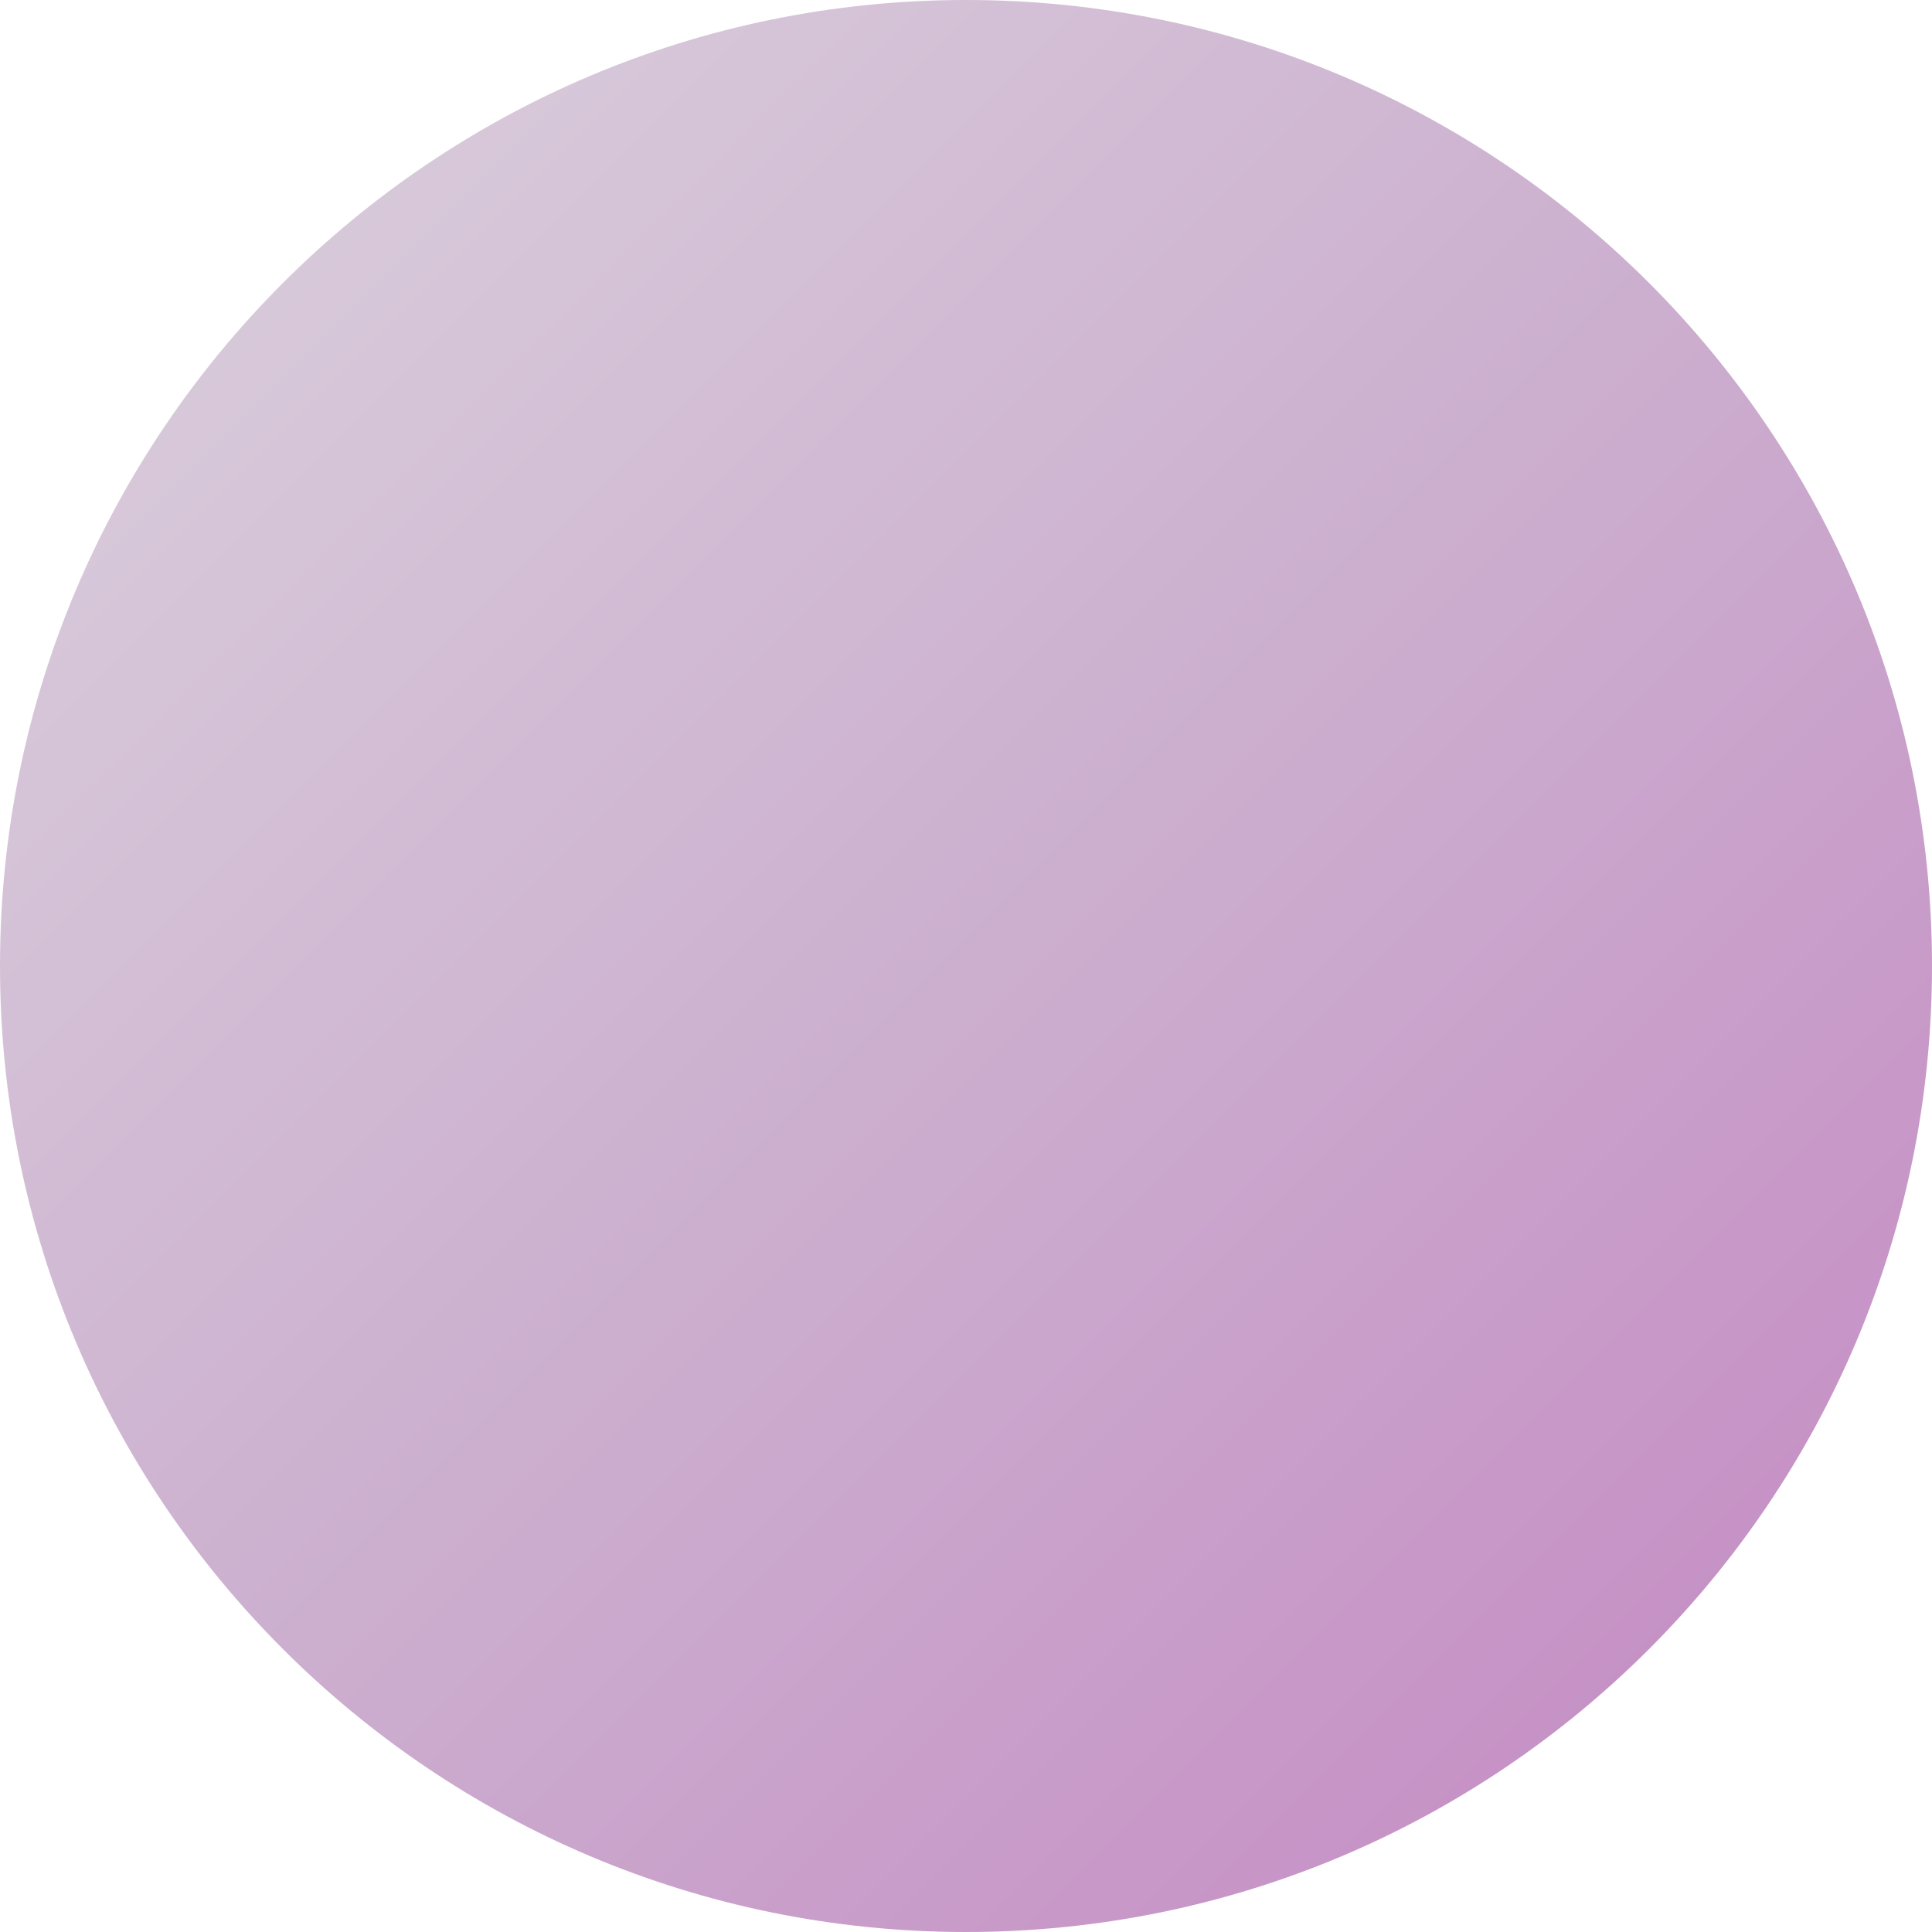
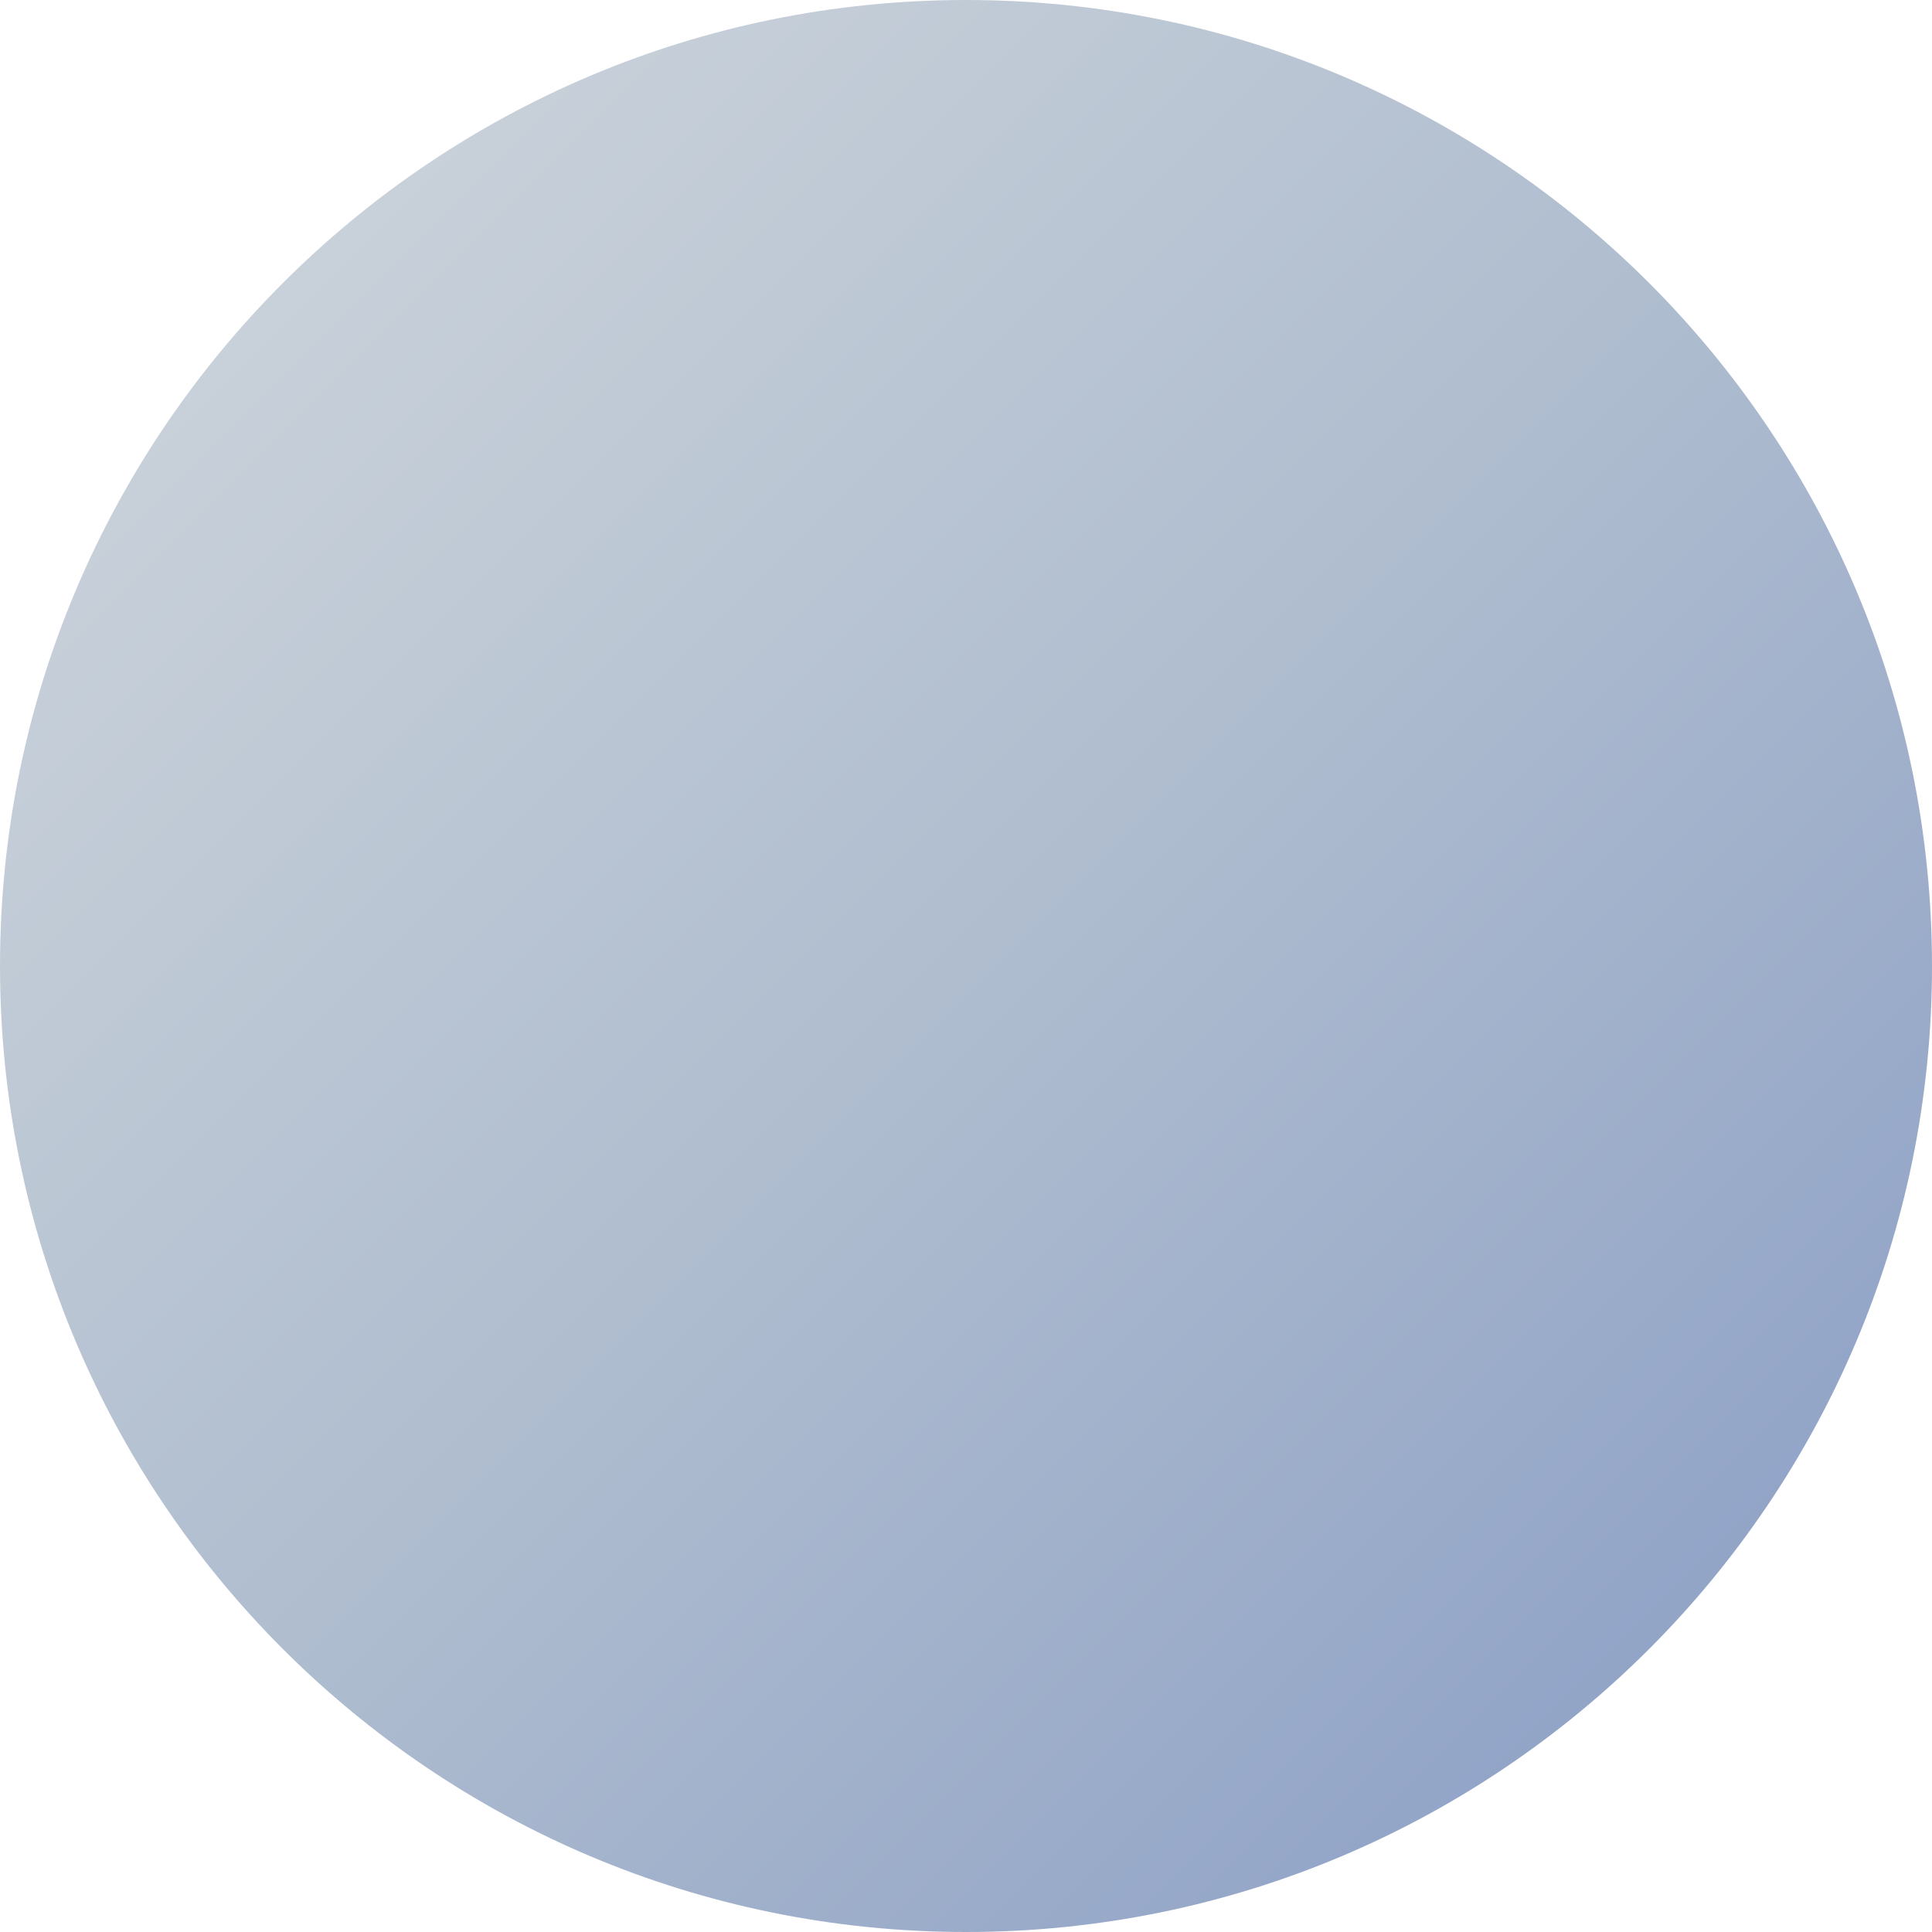
<svg xmlns="http://www.w3.org/2000/svg" width="48" height="48" viewBox="0 0 48 48">
  <defs>
-     <linearGradient id="grad_1751051069" x1="0%" y1="0%" x2="100%" y2="100%">
-       <stop offset="0%" style="stop-color:#dcd3de;stop-opacity:1" />
-       <stop offset="50%" style="stop-color:#ccafcf;stop-opacity:1" />
-       <stop offset="100%" style="stop-color:#c486c2;stop-opacity:1" />
+     <linearGradient id="grad_1751052615" x1="0%" y1="0%" x2="100%" y2="100%">
+       <stop offset="0%" style="stop-color:#d3d9de;stop-opacity:1" />
+       <stop offset="50%" style="stop-color:#afbdcf;stop-opacity:1" />
+       <stop offset="100%" style="stop-color:#869ac4;stop-opacity:1" />
    </linearGradient>
-     <linearGradient id="grad_hover_1751051069" x1="0%" y1="0%" x2="100%" y2="100%">
-       <stop offset="0%" style="stop-color:#b5a0ba;stop-opacity:1" />
-       <stop offset="50%" style="stop-color:#af7cb4;stop-opacity:1" />
-       <stop offset="100%" style="stop-color:#b255af;stop-opacity:1" />
+     <linearGradient id="grad_hover_1751052615" x1="0%" y1="0%" x2="100%" y2="100%">
+       <stop offset="0%" style="stop-color:#a0aeba;stop-opacity:1" />
+       <stop offset="50%" style="stop-color:#7c95b4;stop-opacity:1" />
+       <stop offset="100%" style="stop-color:#5573b2;stop-opacity:1" />
    </linearGradient>
-     <linearGradient id="grad_active_1751051069" x1="0%" y1="0%" x2="100%" y2="100%">
-       <stop offset="0%" style="stop-color:#876290;stop-opacity:1" />
-       <stop offset="50%" style="stop-color:#86478d;stop-opacity:1" />
-       <stop offset="100%" style="stop-color:#853282;stop-opacity:1" />
+     <linearGradient id="grad_active_1751052615" x1="0%" y1="0%" x2="100%" y2="100%">
+       <stop offset="0%" style="stop-color:#627a90;stop-opacity:1" />
+       <stop offset="50%" style="stop-color:#47668d;stop-opacity:1" />
+       <stop offset="100%" style="stop-color:#324d85;stop-opacity:1" />
    </linearGradient>
  </defs>
  <style>
    .logo-circle {
-       fill: url(#grad_1751051069);
+       fill: url(#grad_1751052615);
      transition: fill 0.2s ease, transform 0.1s ease;
      cursor: pointer;
    }
    
    .logo-circle:hover {
-       fill: url(#grad_hover_1751051069);
+       fill: url(#grad_hover_1751052615);
    }
    
    .logo-circle:active {
-       fill: url(#grad_active_1751051069);
+       fill: url(#grad_active_1751052615);
      transform: translateY(2px);
    }
  </style>
  <circle cx="24" cy="24" r="24" class="logo-circle" />
</svg>
